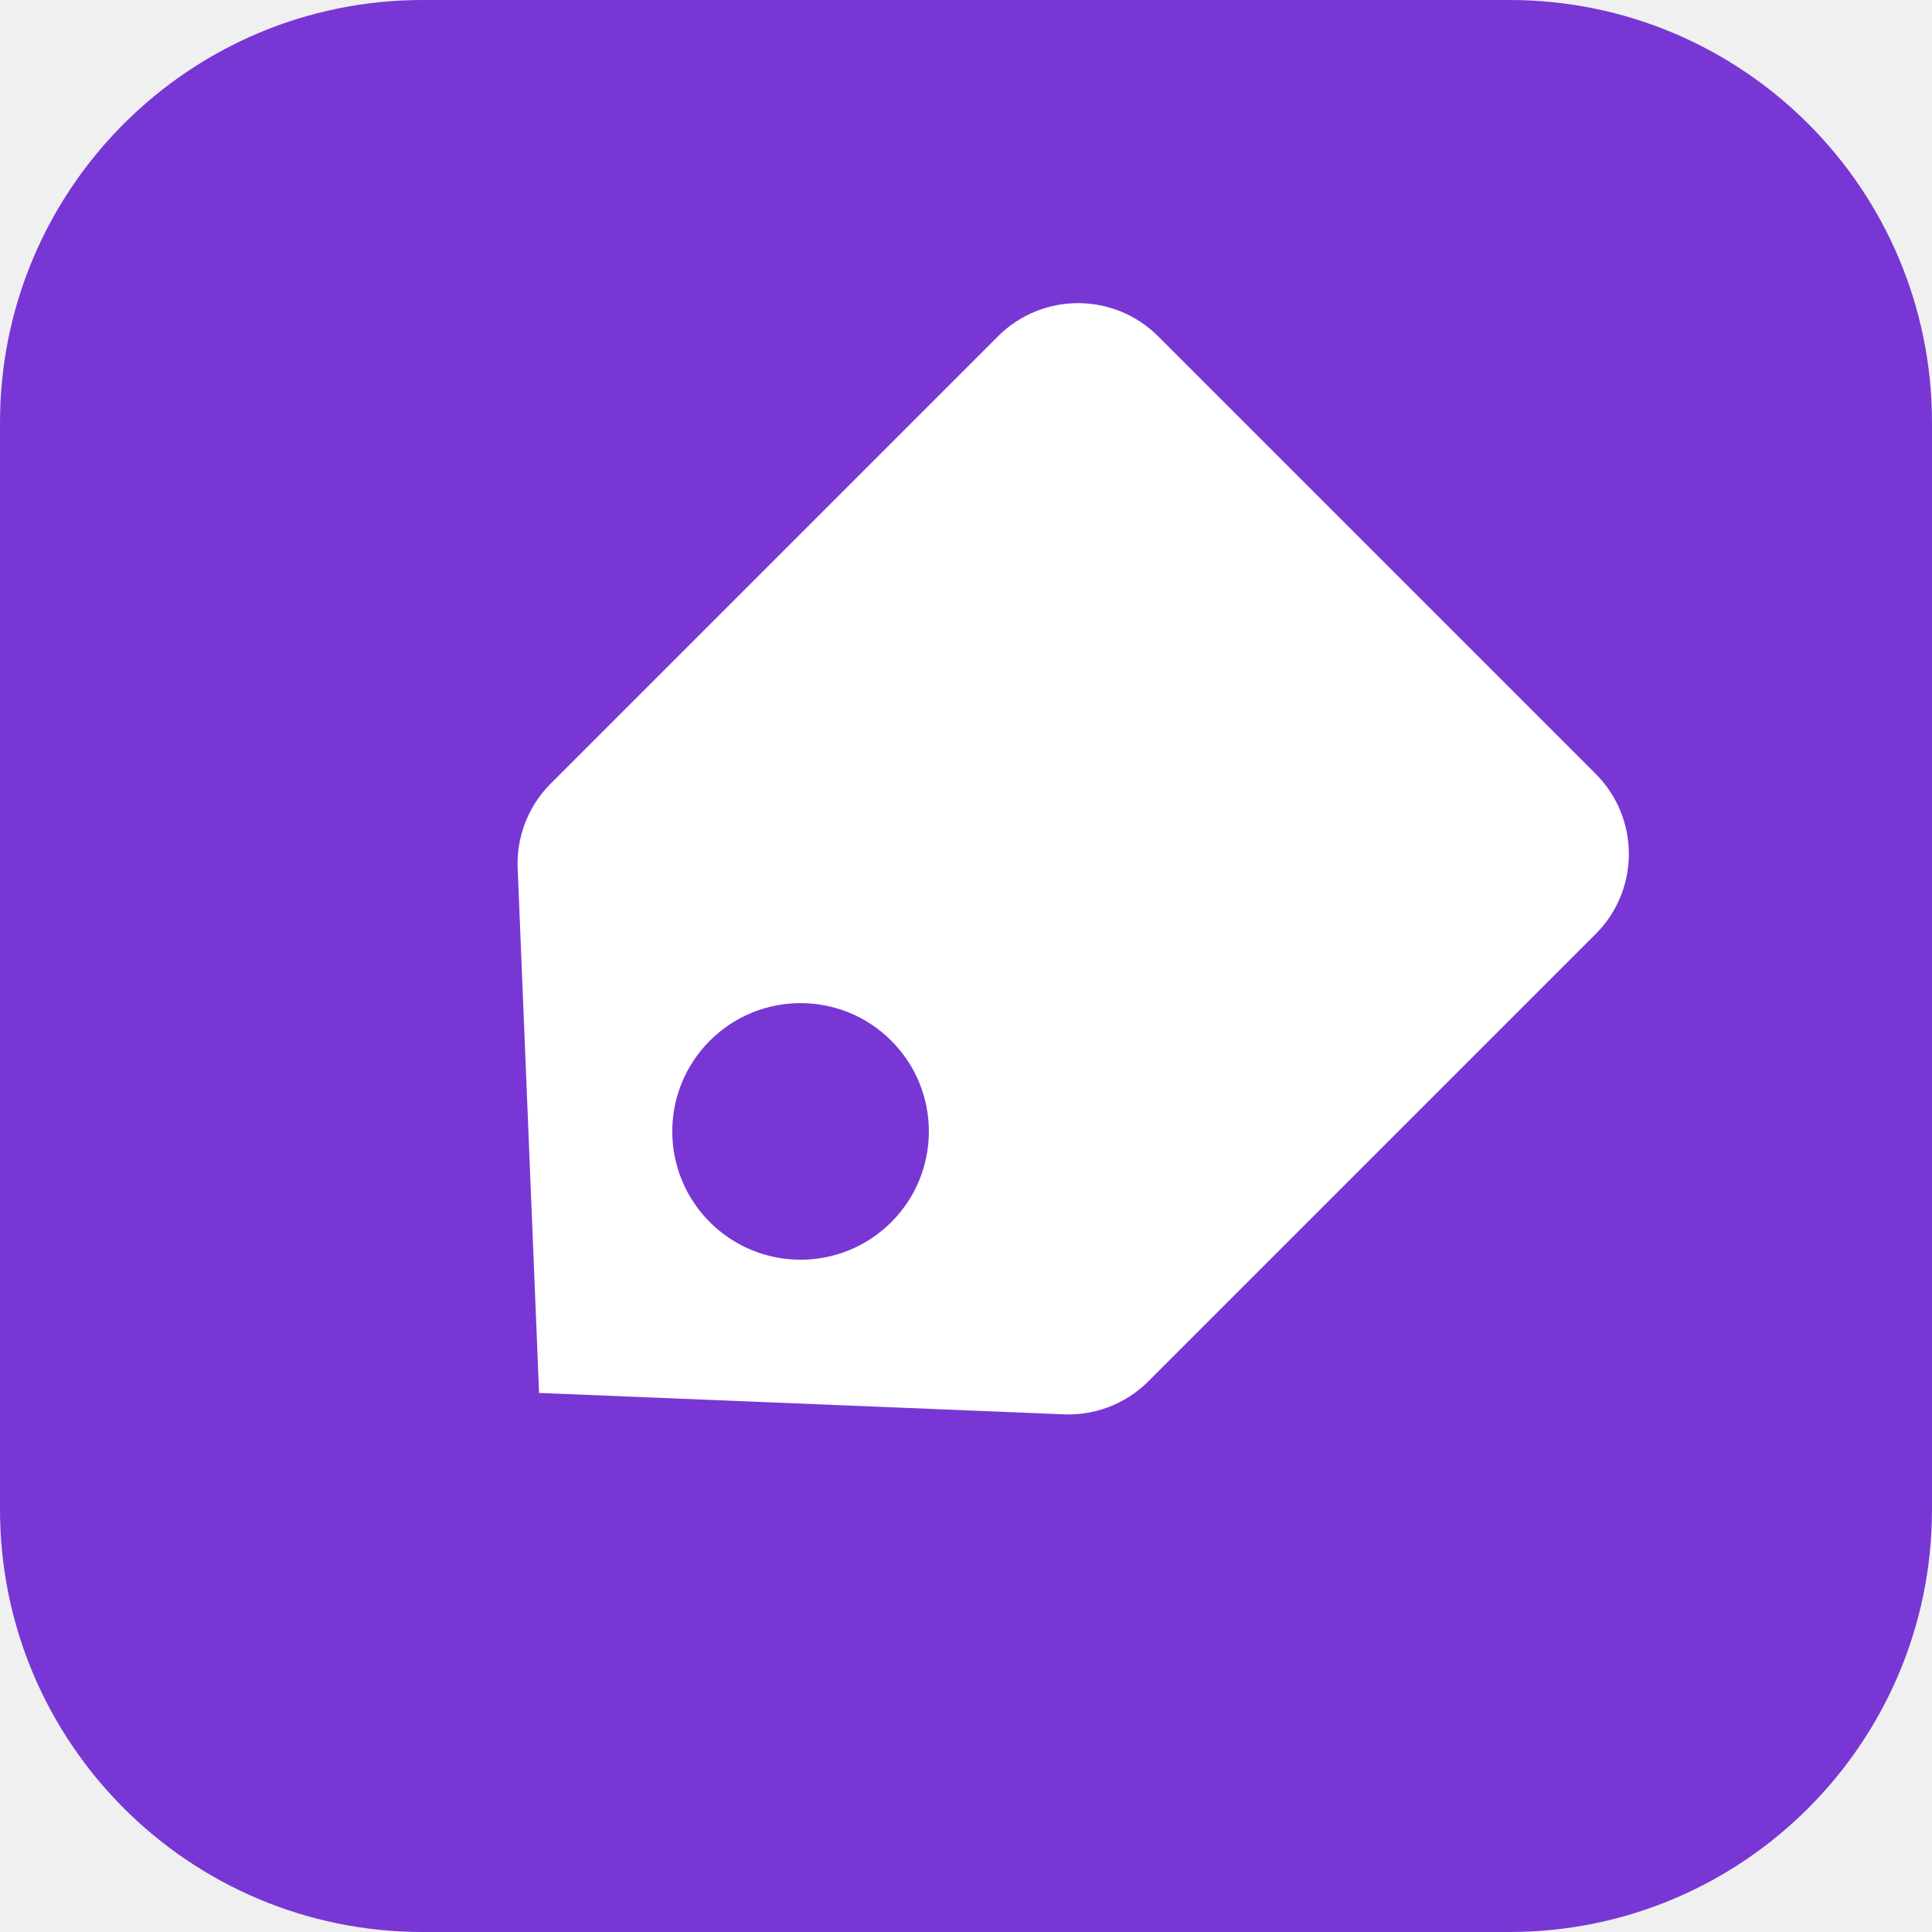
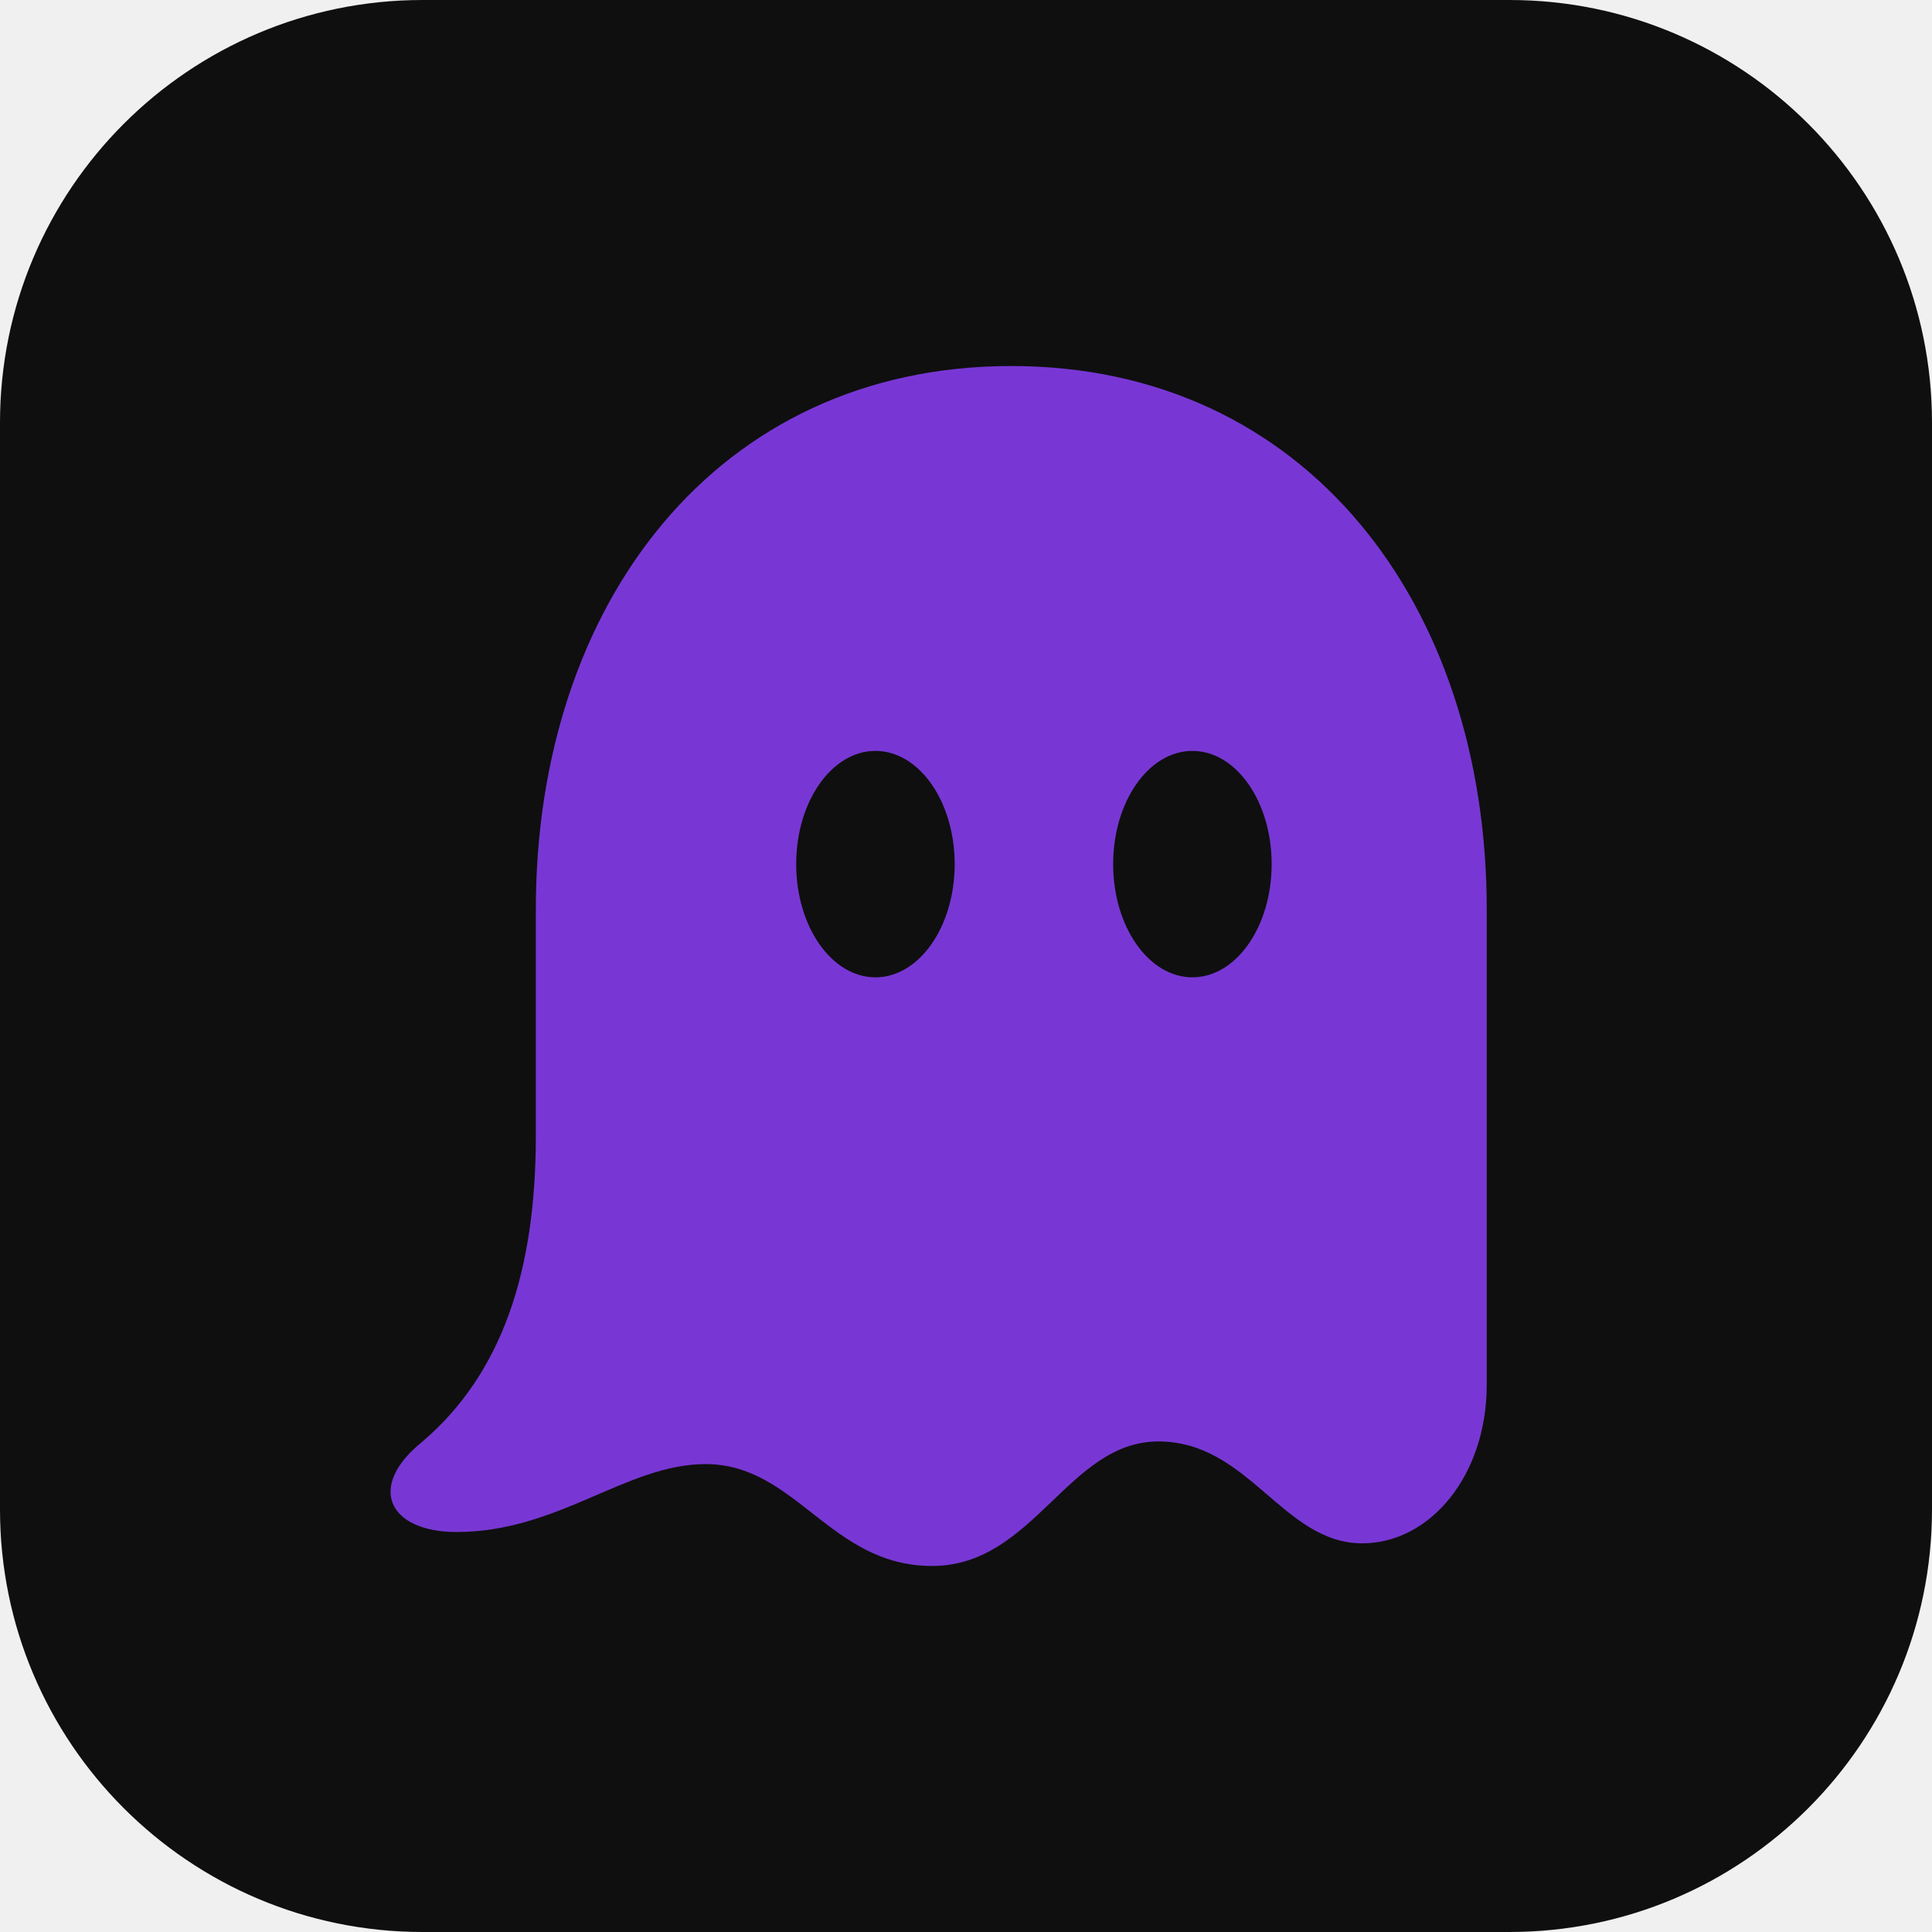
<svg xmlns="http://www.w3.org/2000/svg" viewBox="0 0 512 512">
-   <rect width="512" height="512" rx="112" fill="#7837d4" />
-   <g transform="rotate(-45 256 256)">
-     <path fill="#fff" fill-rule="evenodd" d="M96 256 190 154a30 30 0 0 1 22-10h168a30 30 0 0 1 30 30v164a30 30 0 0 1-30 30H212a30 30 0 0 1-22-10Zm98-34a34 34 0 1 0 0 68 34 34 0 1 0 0-68Z" />
-   </g>
+   <rect width="512" height="512" rx="112" fill="#0f0f0f" />
+   <path transform="translate(70 67) scale(6)" fill="#7837d4" fill-rule="evenodd" d="M33 5C46 5 54 15.5 54 29V50C54 54 51.5 57 48.5 57C45 57 43.5 52.5 39.5 52.5C35.5 52.5 34 58 29.5 58C25 58 23.5 53.5 19.5 53.5C16 53.5 13 56.5 8.5 56.5C5.5 56.5 4.5 54.5 7 52.5C10.5 49.5 12 45 12 39V29C12 15.5 20 5 33 5ZM23.5 27a3.5 5 0 1 0 7 0a3.5 5 0 1 0-7 0ZM37.5 27a3.5 5 0 1 0 7 0a3.5 5 0 1 0-7 0Z" />
</svg>
